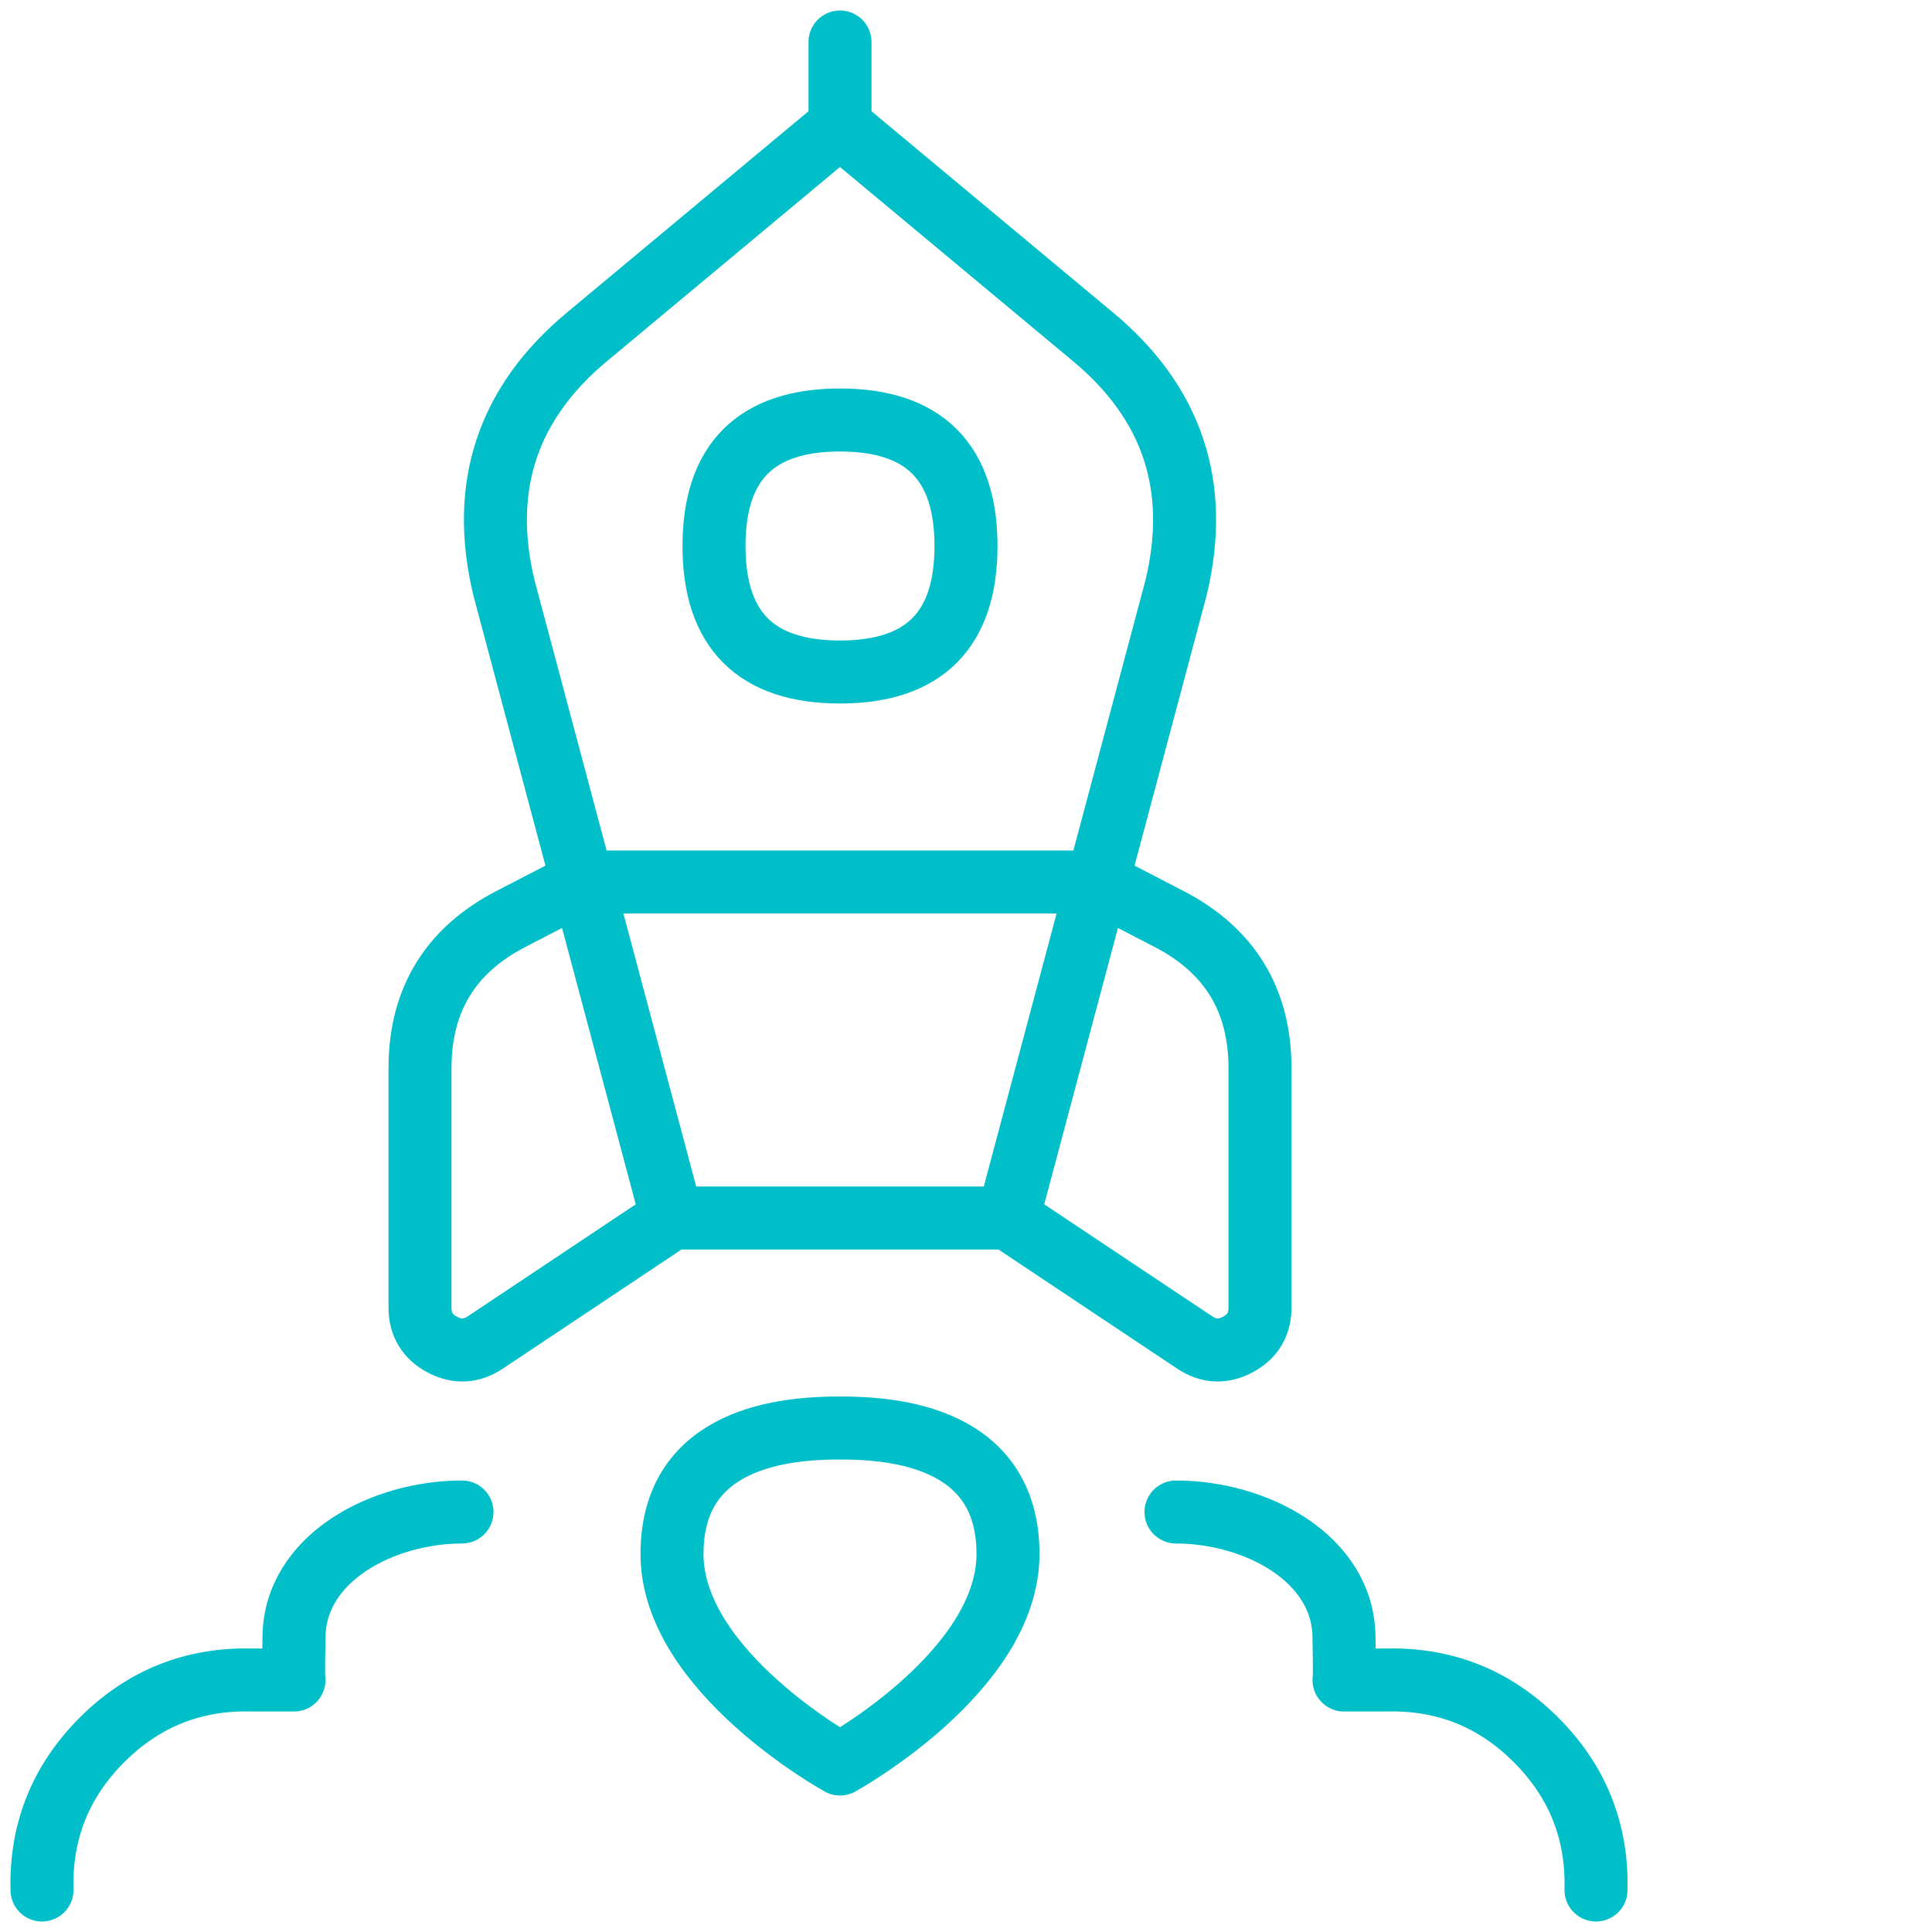
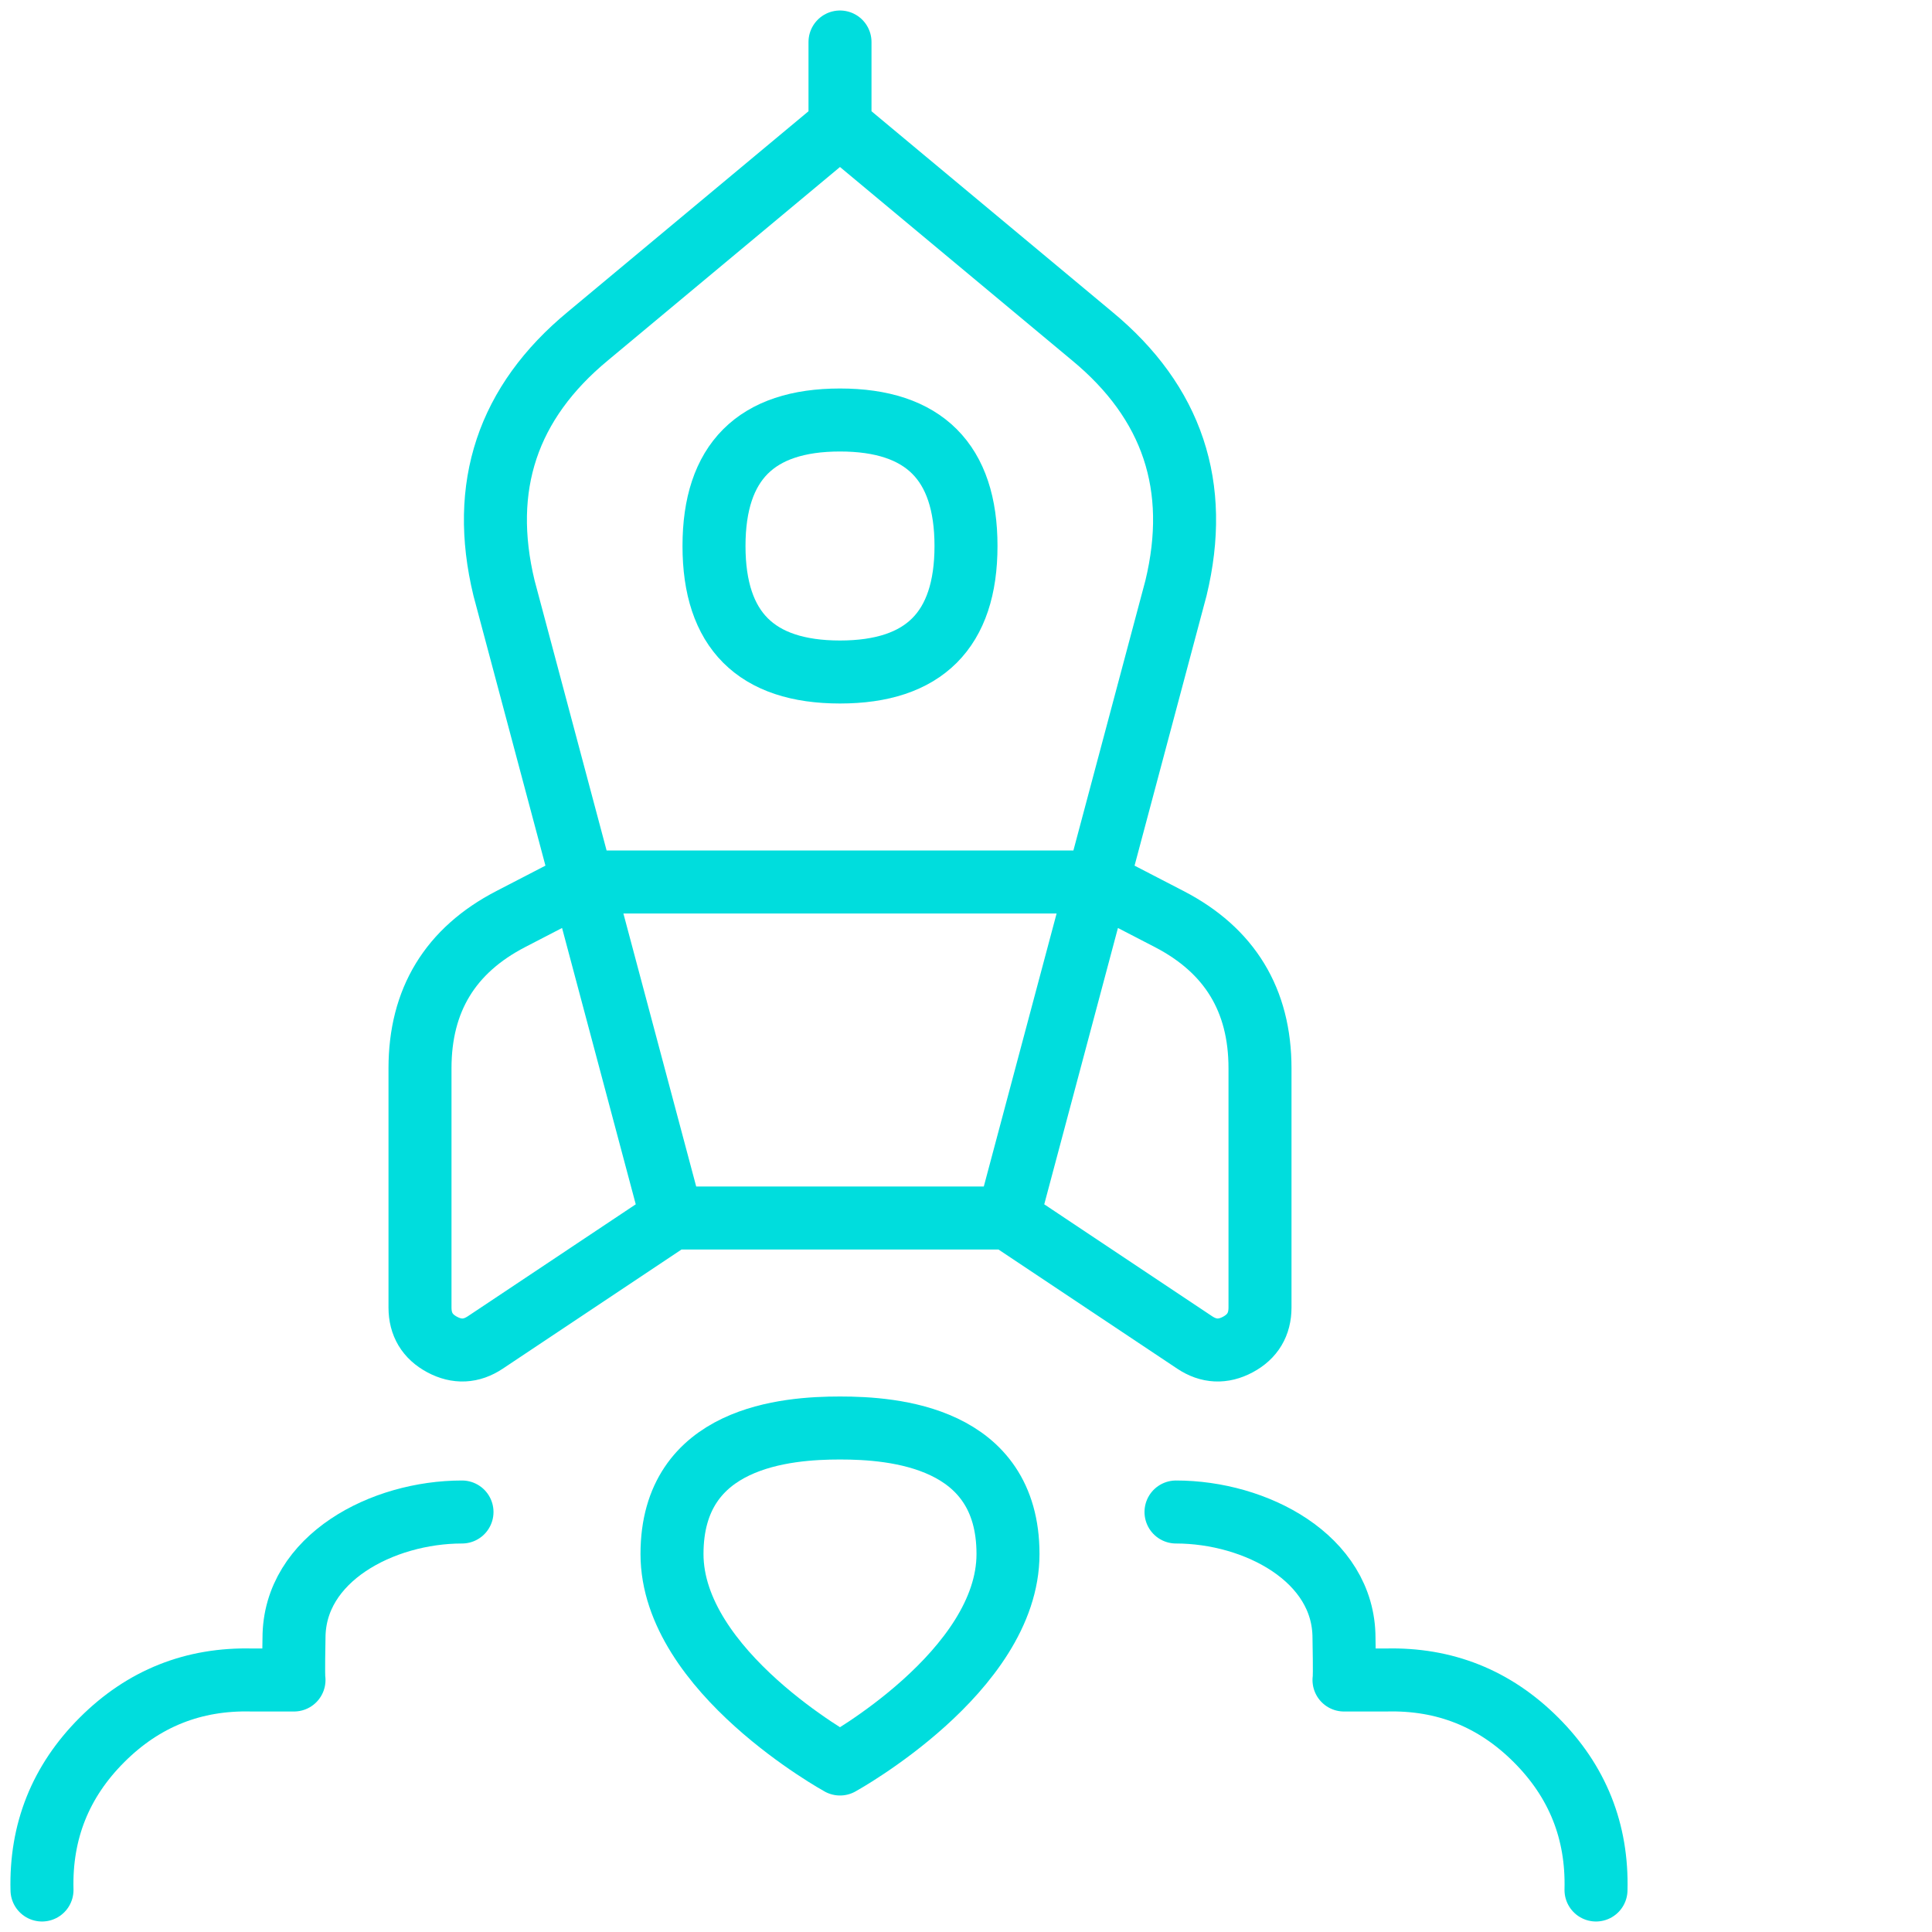
<svg xmlns="http://www.w3.org/2000/svg" viewBox="0 0 46 46">
  <g fill="none" fill-rule="evenodd">
    <path stroke-opacity=".012" stroke="#000" stroke-width="0" d="M-2-2h48v48H-2z" />
-     <g stroke="#00bfc8" stroke-linecap="round" stroke-linejoin="round" stroke-width="1.5">
+     <g stroke="#00DDDD" stroke-linecap="round" stroke-linejoin="round" stroke-width="1.5">
      <path d="M13.866 21h12.268M24 37c0 2.8-4 5-4 5s-4-2.2-4-5 2.73-3 4-3 4 .2 4 3zM20 3V1M26 8l-6-5-6 5c-1.917 1.583-2.584 3.583-2 6l4 15h8l4-15c.584-2.417-.083-4.417-2-6zM13.866 21l-1.704.882c-1.441.746-2.162 1.93-2.162 3.553v5.697c0 .399.176.693.528.881.352.188.694.172 1.026-.049L16 29M26.134 21l1.704.882c1.441.746 2.162 1.93 2.162 3.553v5.697c0 .399-.176.693-.528.881-.352.188-.694.172-1.026-.049L24 29" />
      <path d="M23 13c0 2-1 3-3 3s-3-1-3-3 1-3 3-3 3 1 3 3zM11 36c-1.898 0-4 1.102-4 3 0 .154-.02.85 0 1H6c-1.395-.036-2.586.44-3.573 1.427C1.44 42.414.964 43.605 1 45M28 36c1.898 0 4 1.102 4 3 0 .154.02.85 0 1h1c1.395-.036 2.586.44 3.573 1.427.987.987 1.463 2.178 1.427 3.573" />
    </g>
  </g>
</svg>
